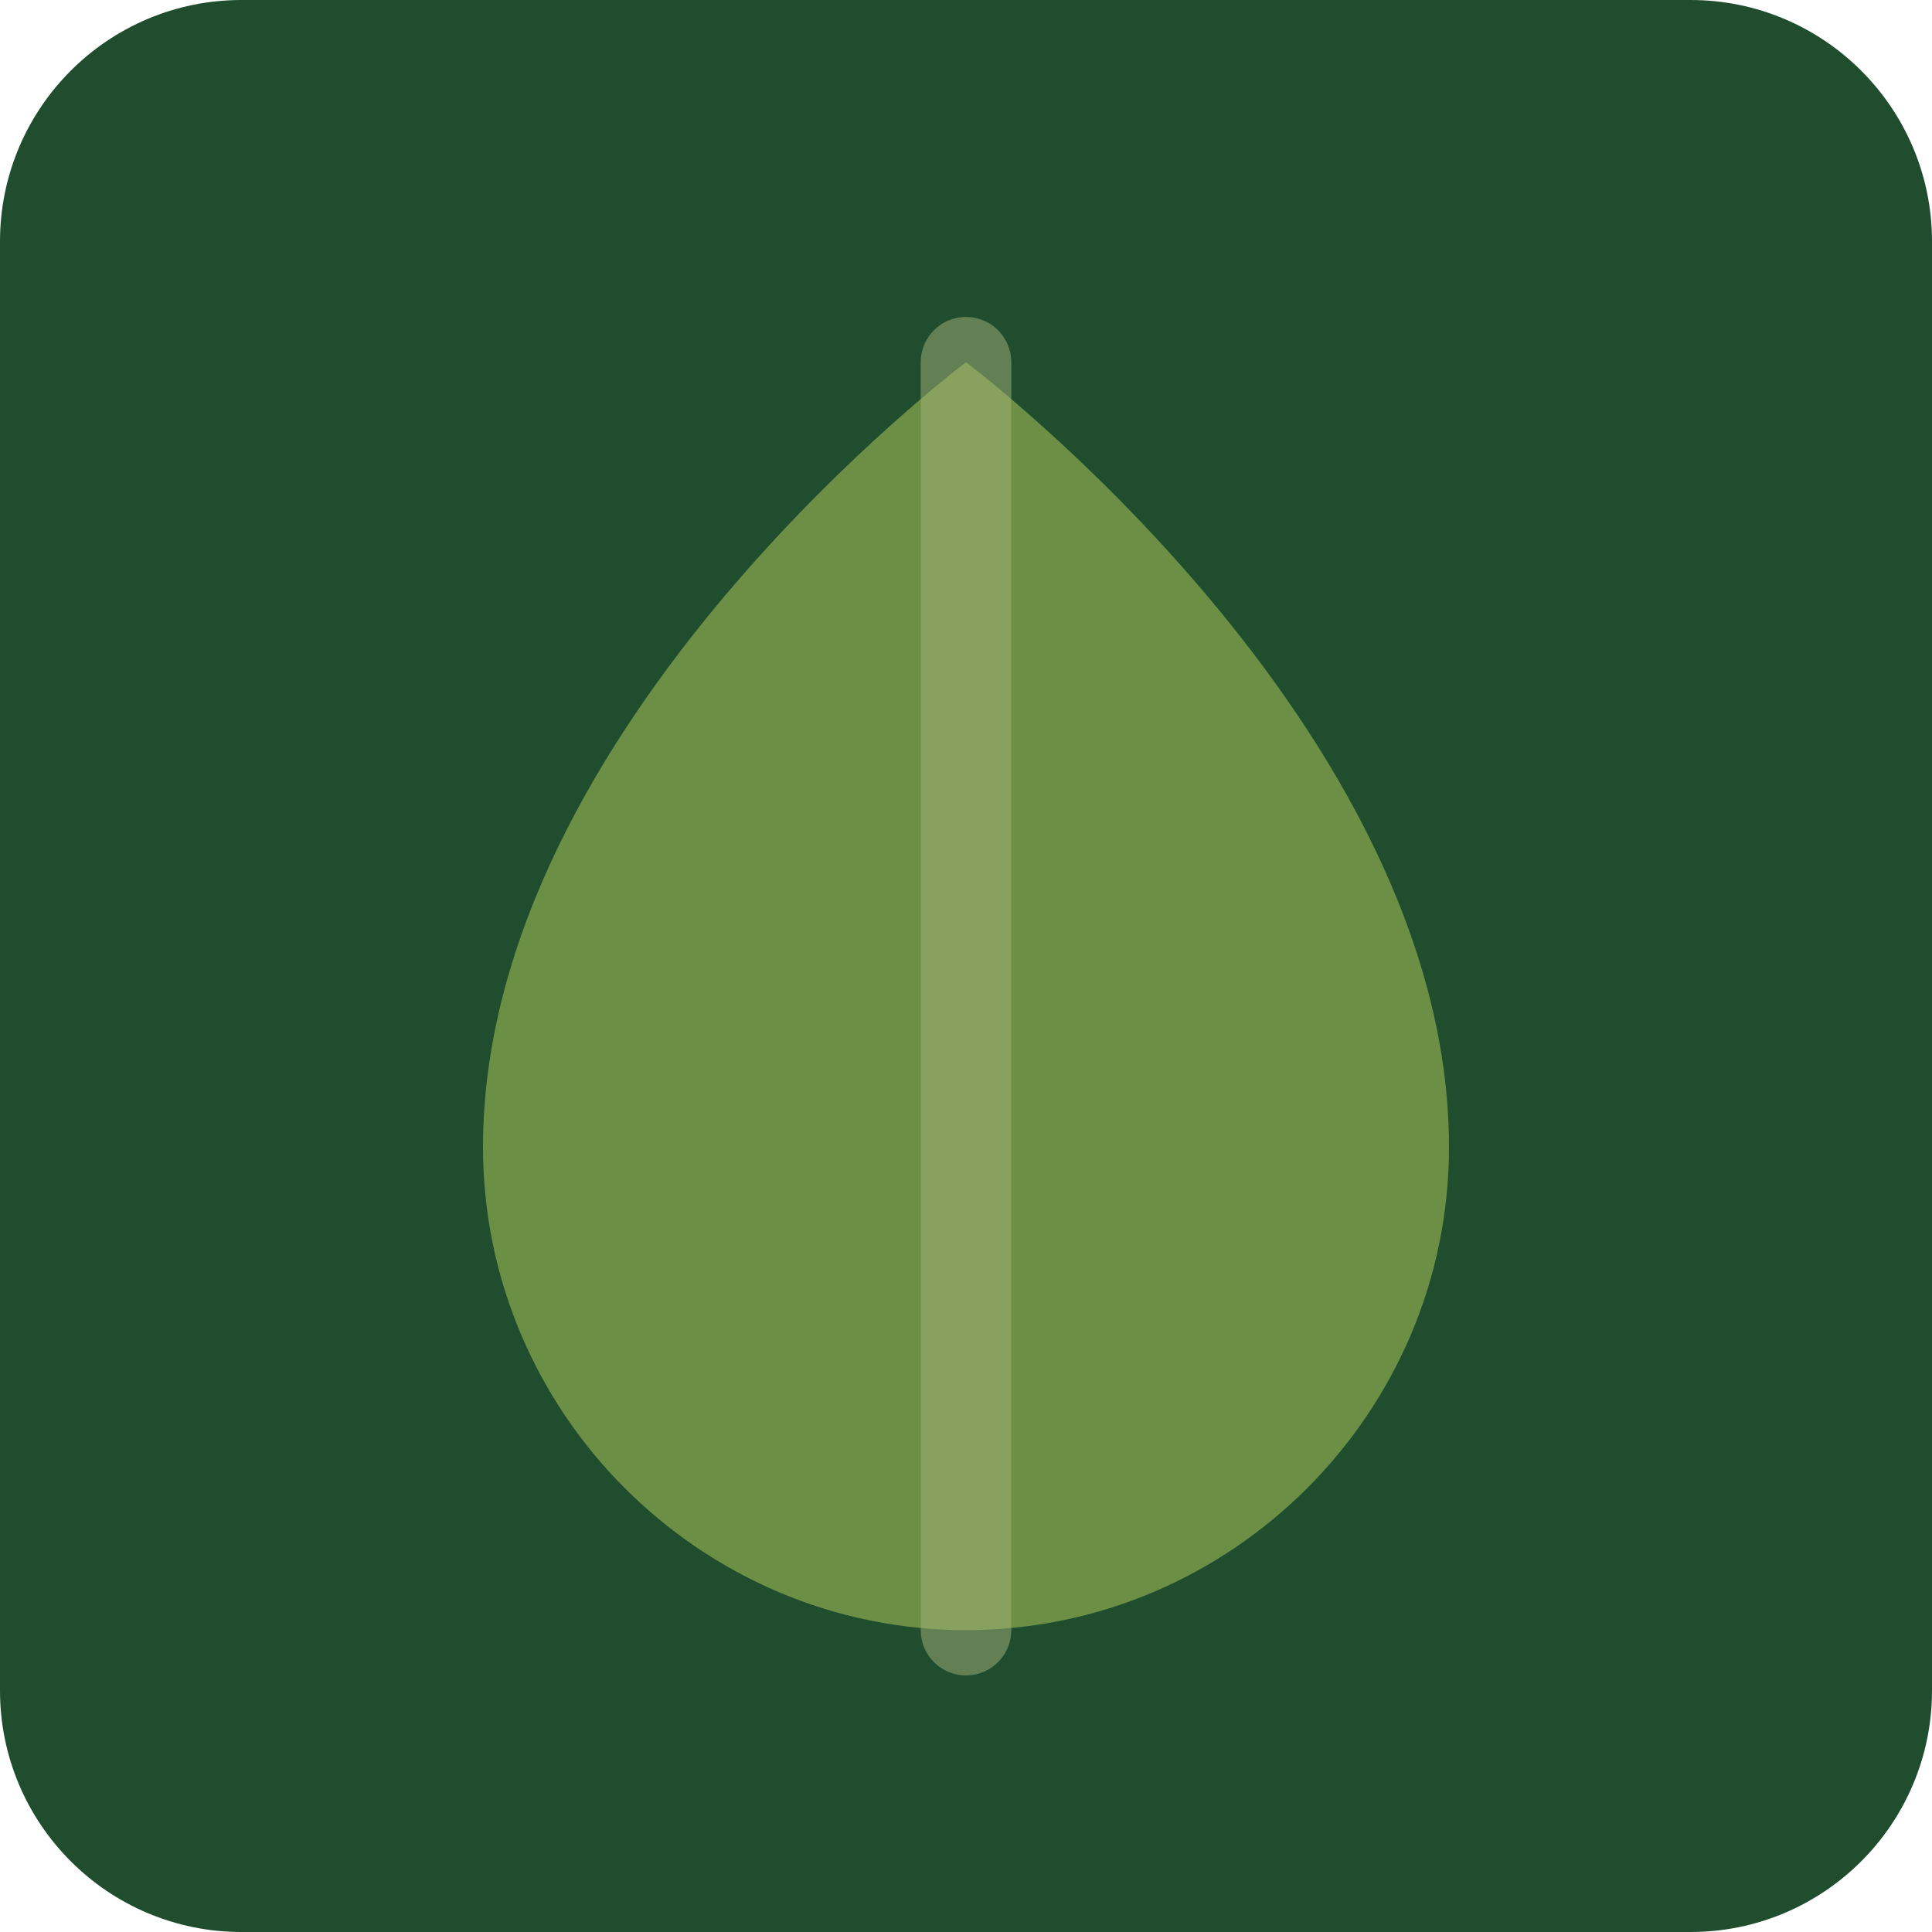
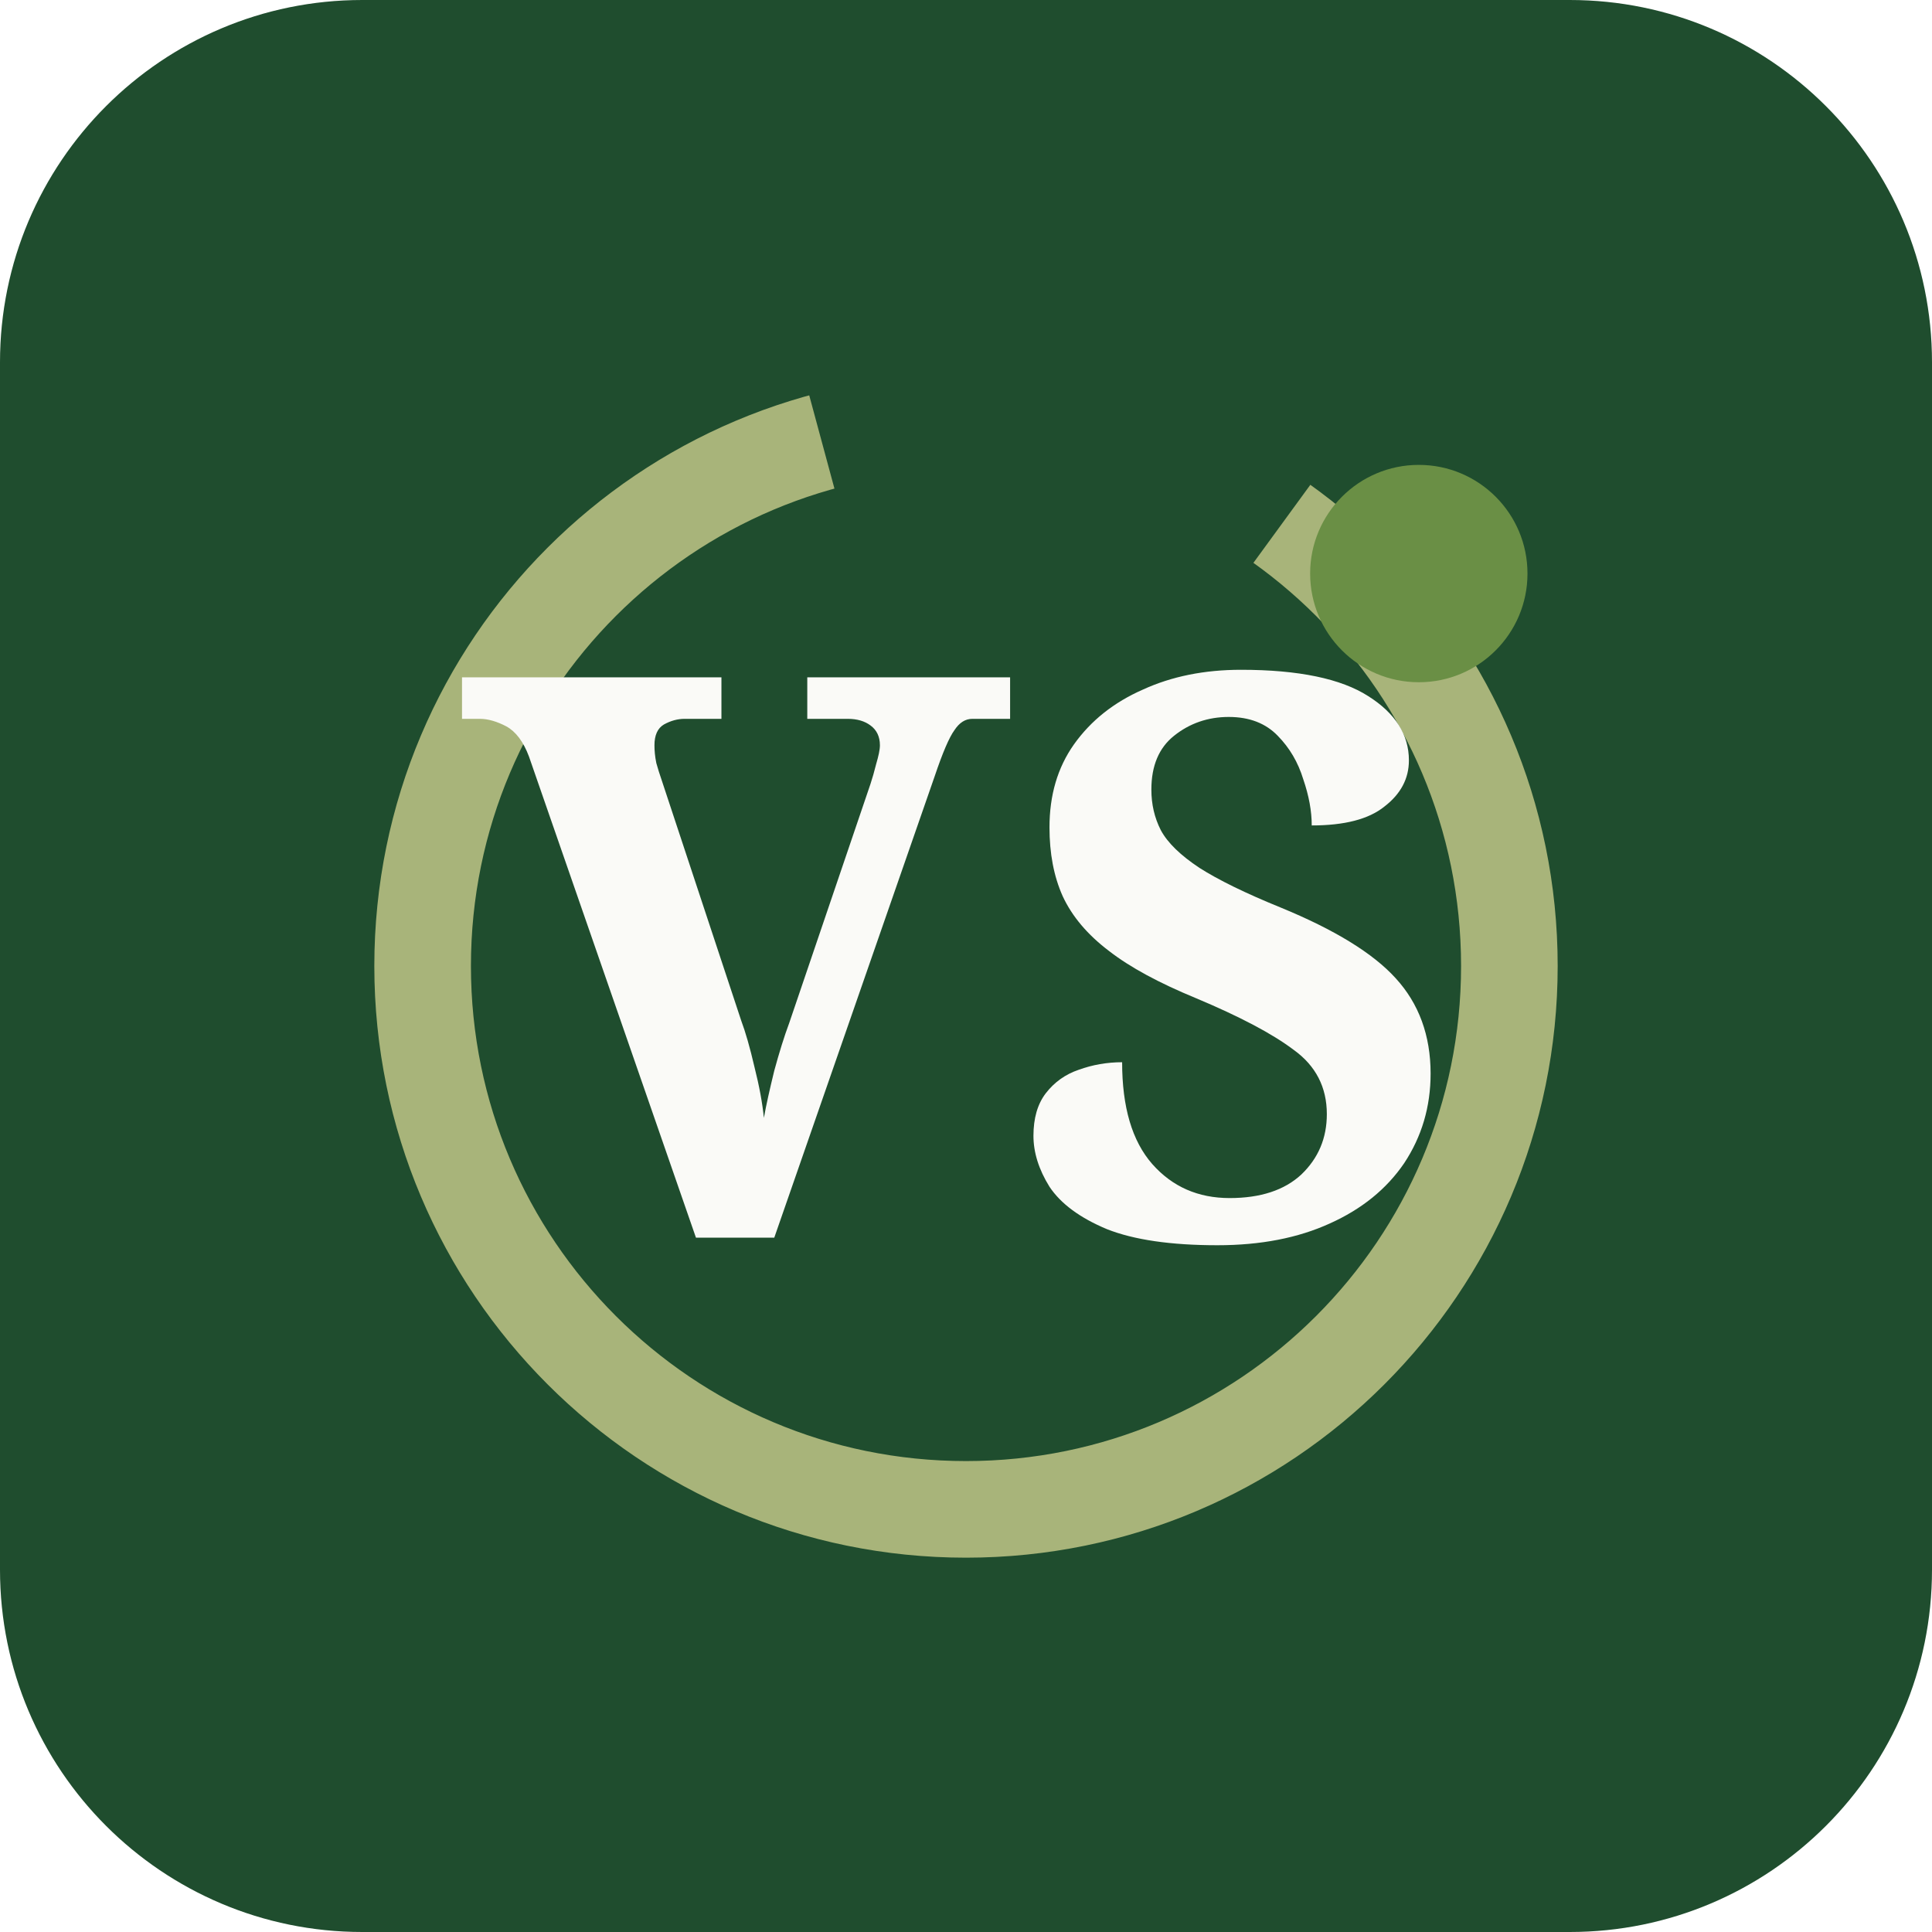
<svg xmlns="http://www.w3.org/2000/svg" viewBox="0 0 32 32">
-   <rect width="32" height="32" rx="4" fill="#1F4D2E" />
-   <path d="M16 6 C16 6, 8 12, 8 19 C8 23.4 11.6 27 16 27 C20.4 27 24 23.4 24 19 C24 12 16 6 16 6Z" fill="#6A8F45" />
-   <path d="M16 6 L16 27" stroke="#A8B47A" stroke-width="1.5" stroke-linecap="round" opacity="0.5" />
+   <rect width="32" height="32" rx="6" fill="#1F4D2E" />
+   <circle cx="16" cy="16" r="9" fill="none" stroke="#A8B47A" stroke-width="1.6" stroke-dasharray="40 8" />
+   <text x="16" y="20.5" font-family="Georgia, serif" font-size="13" font-weight="600" fill="#FAFAF7" text-anchor="middle">VS</text>
+   <circle cx="23.5" cy="9.5" r="1.8" fill="#6A8F45" />
</svg>
